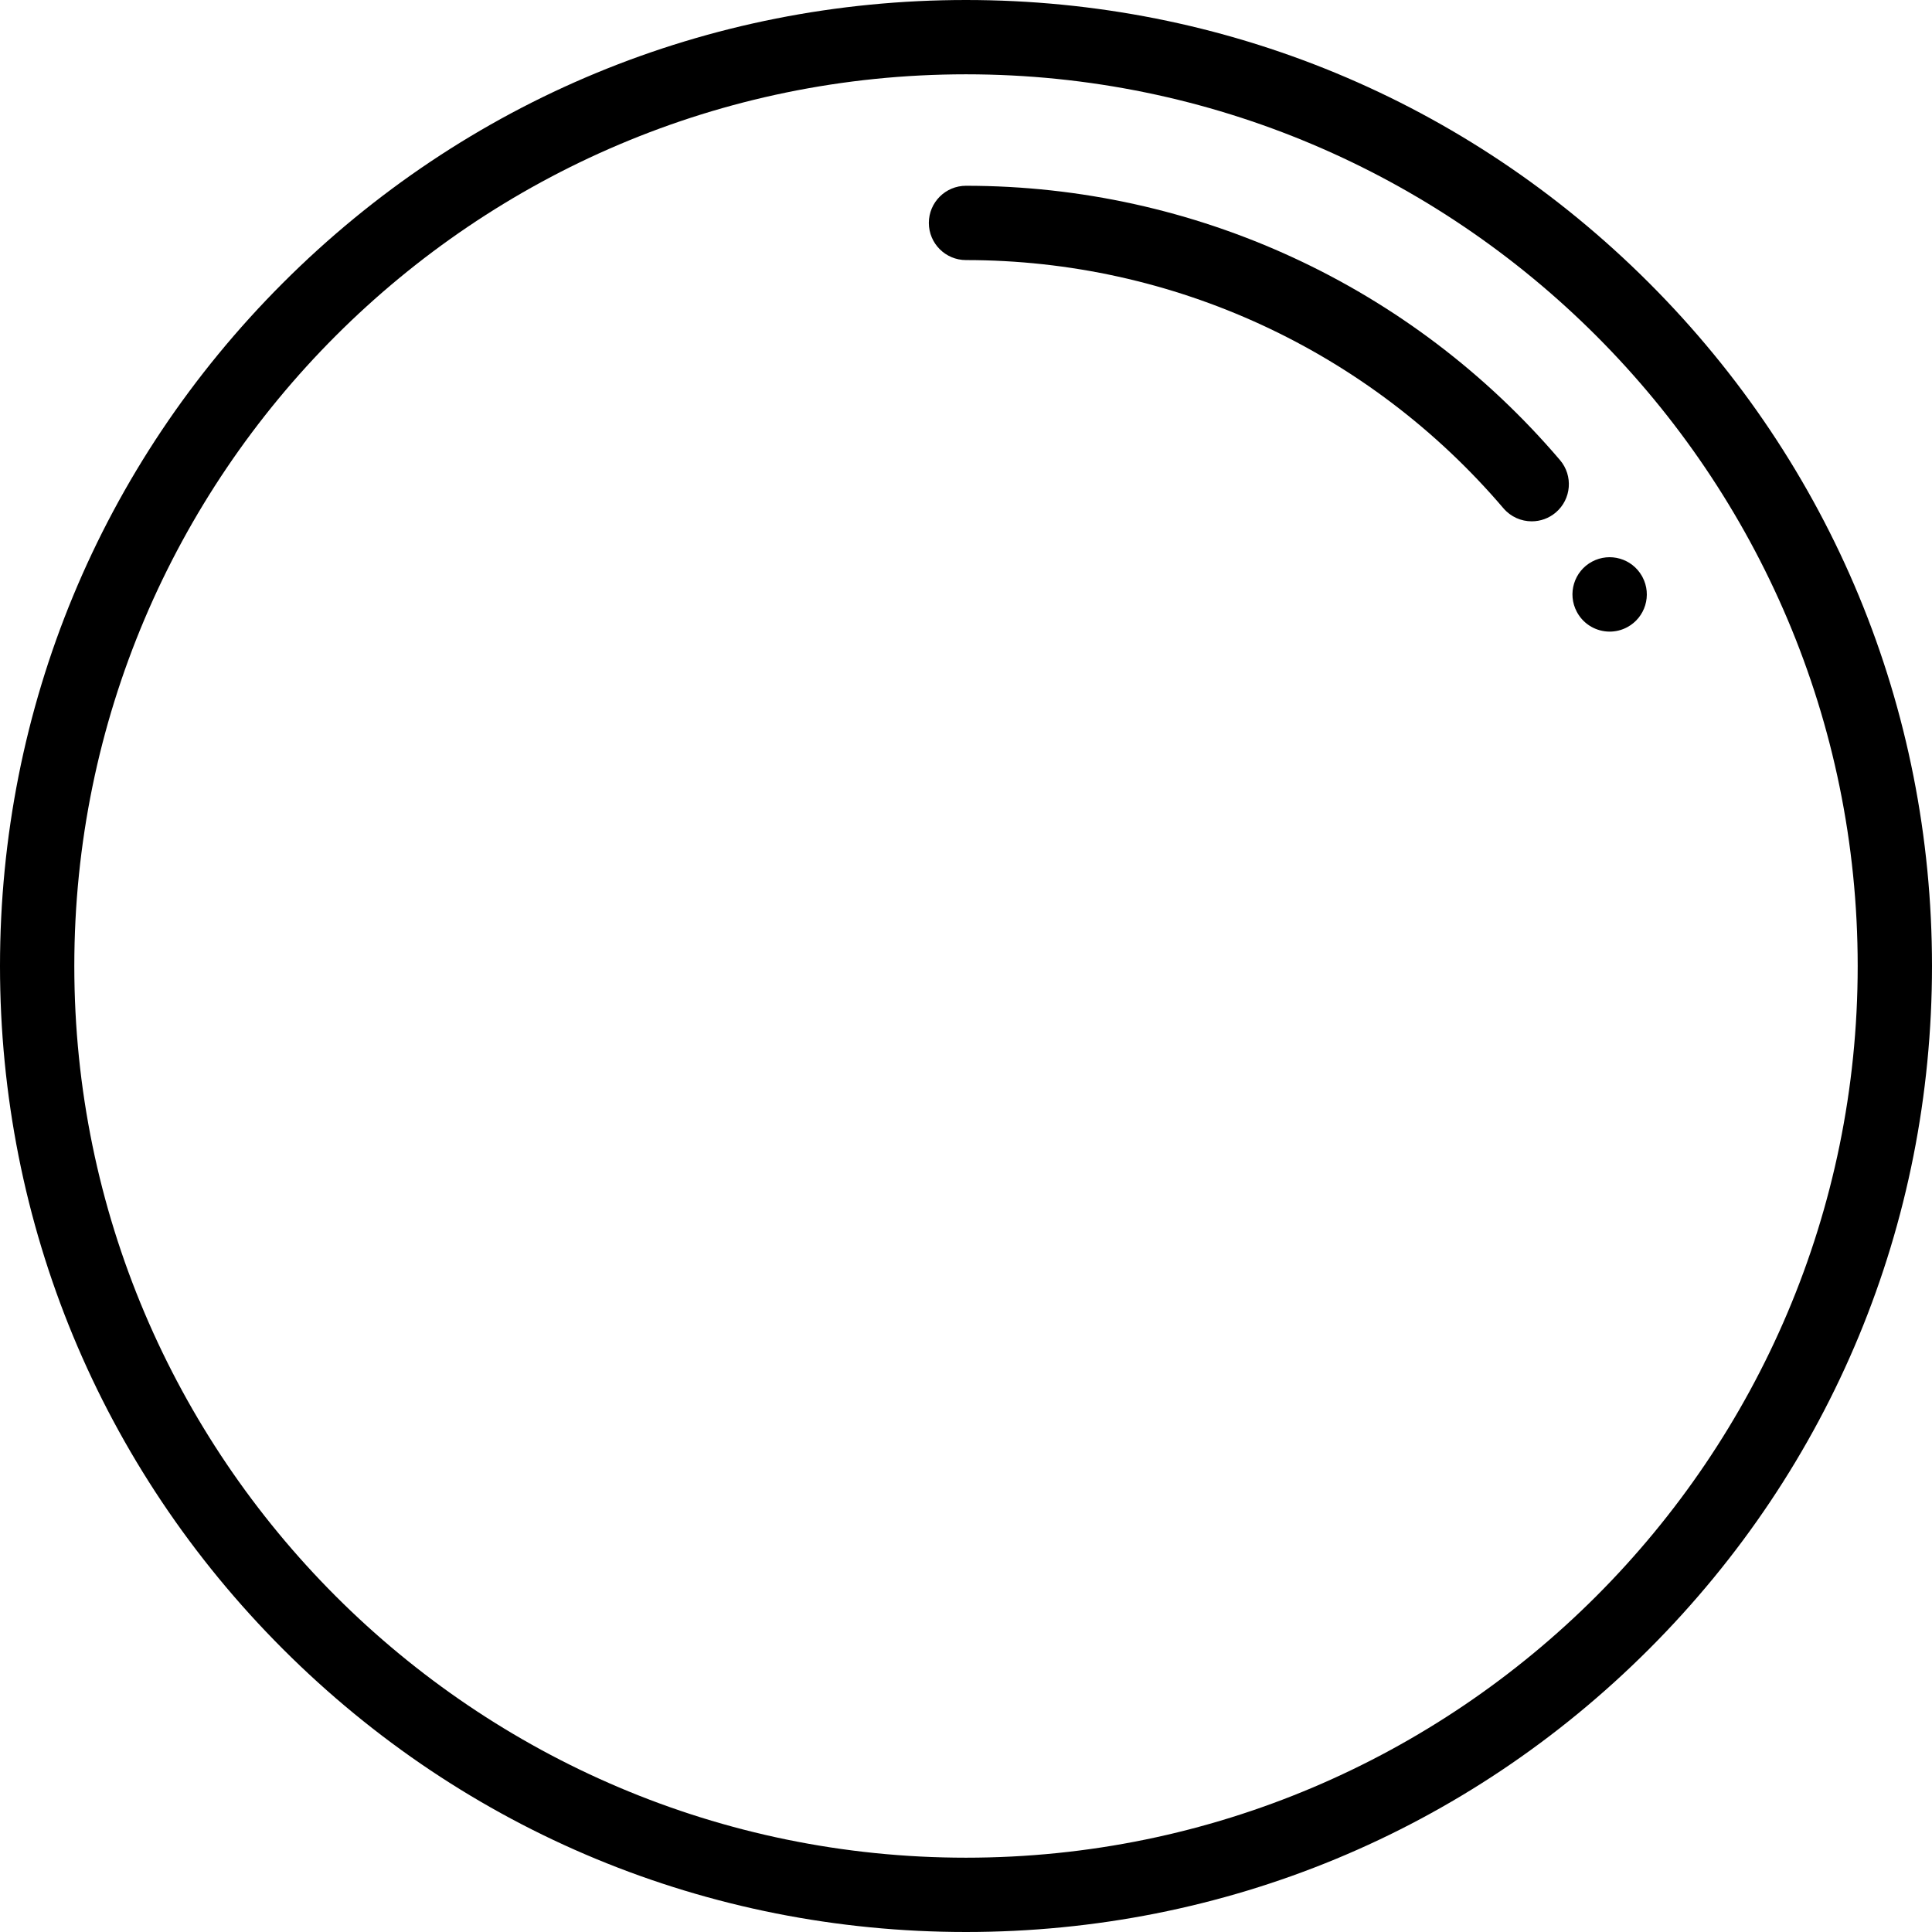
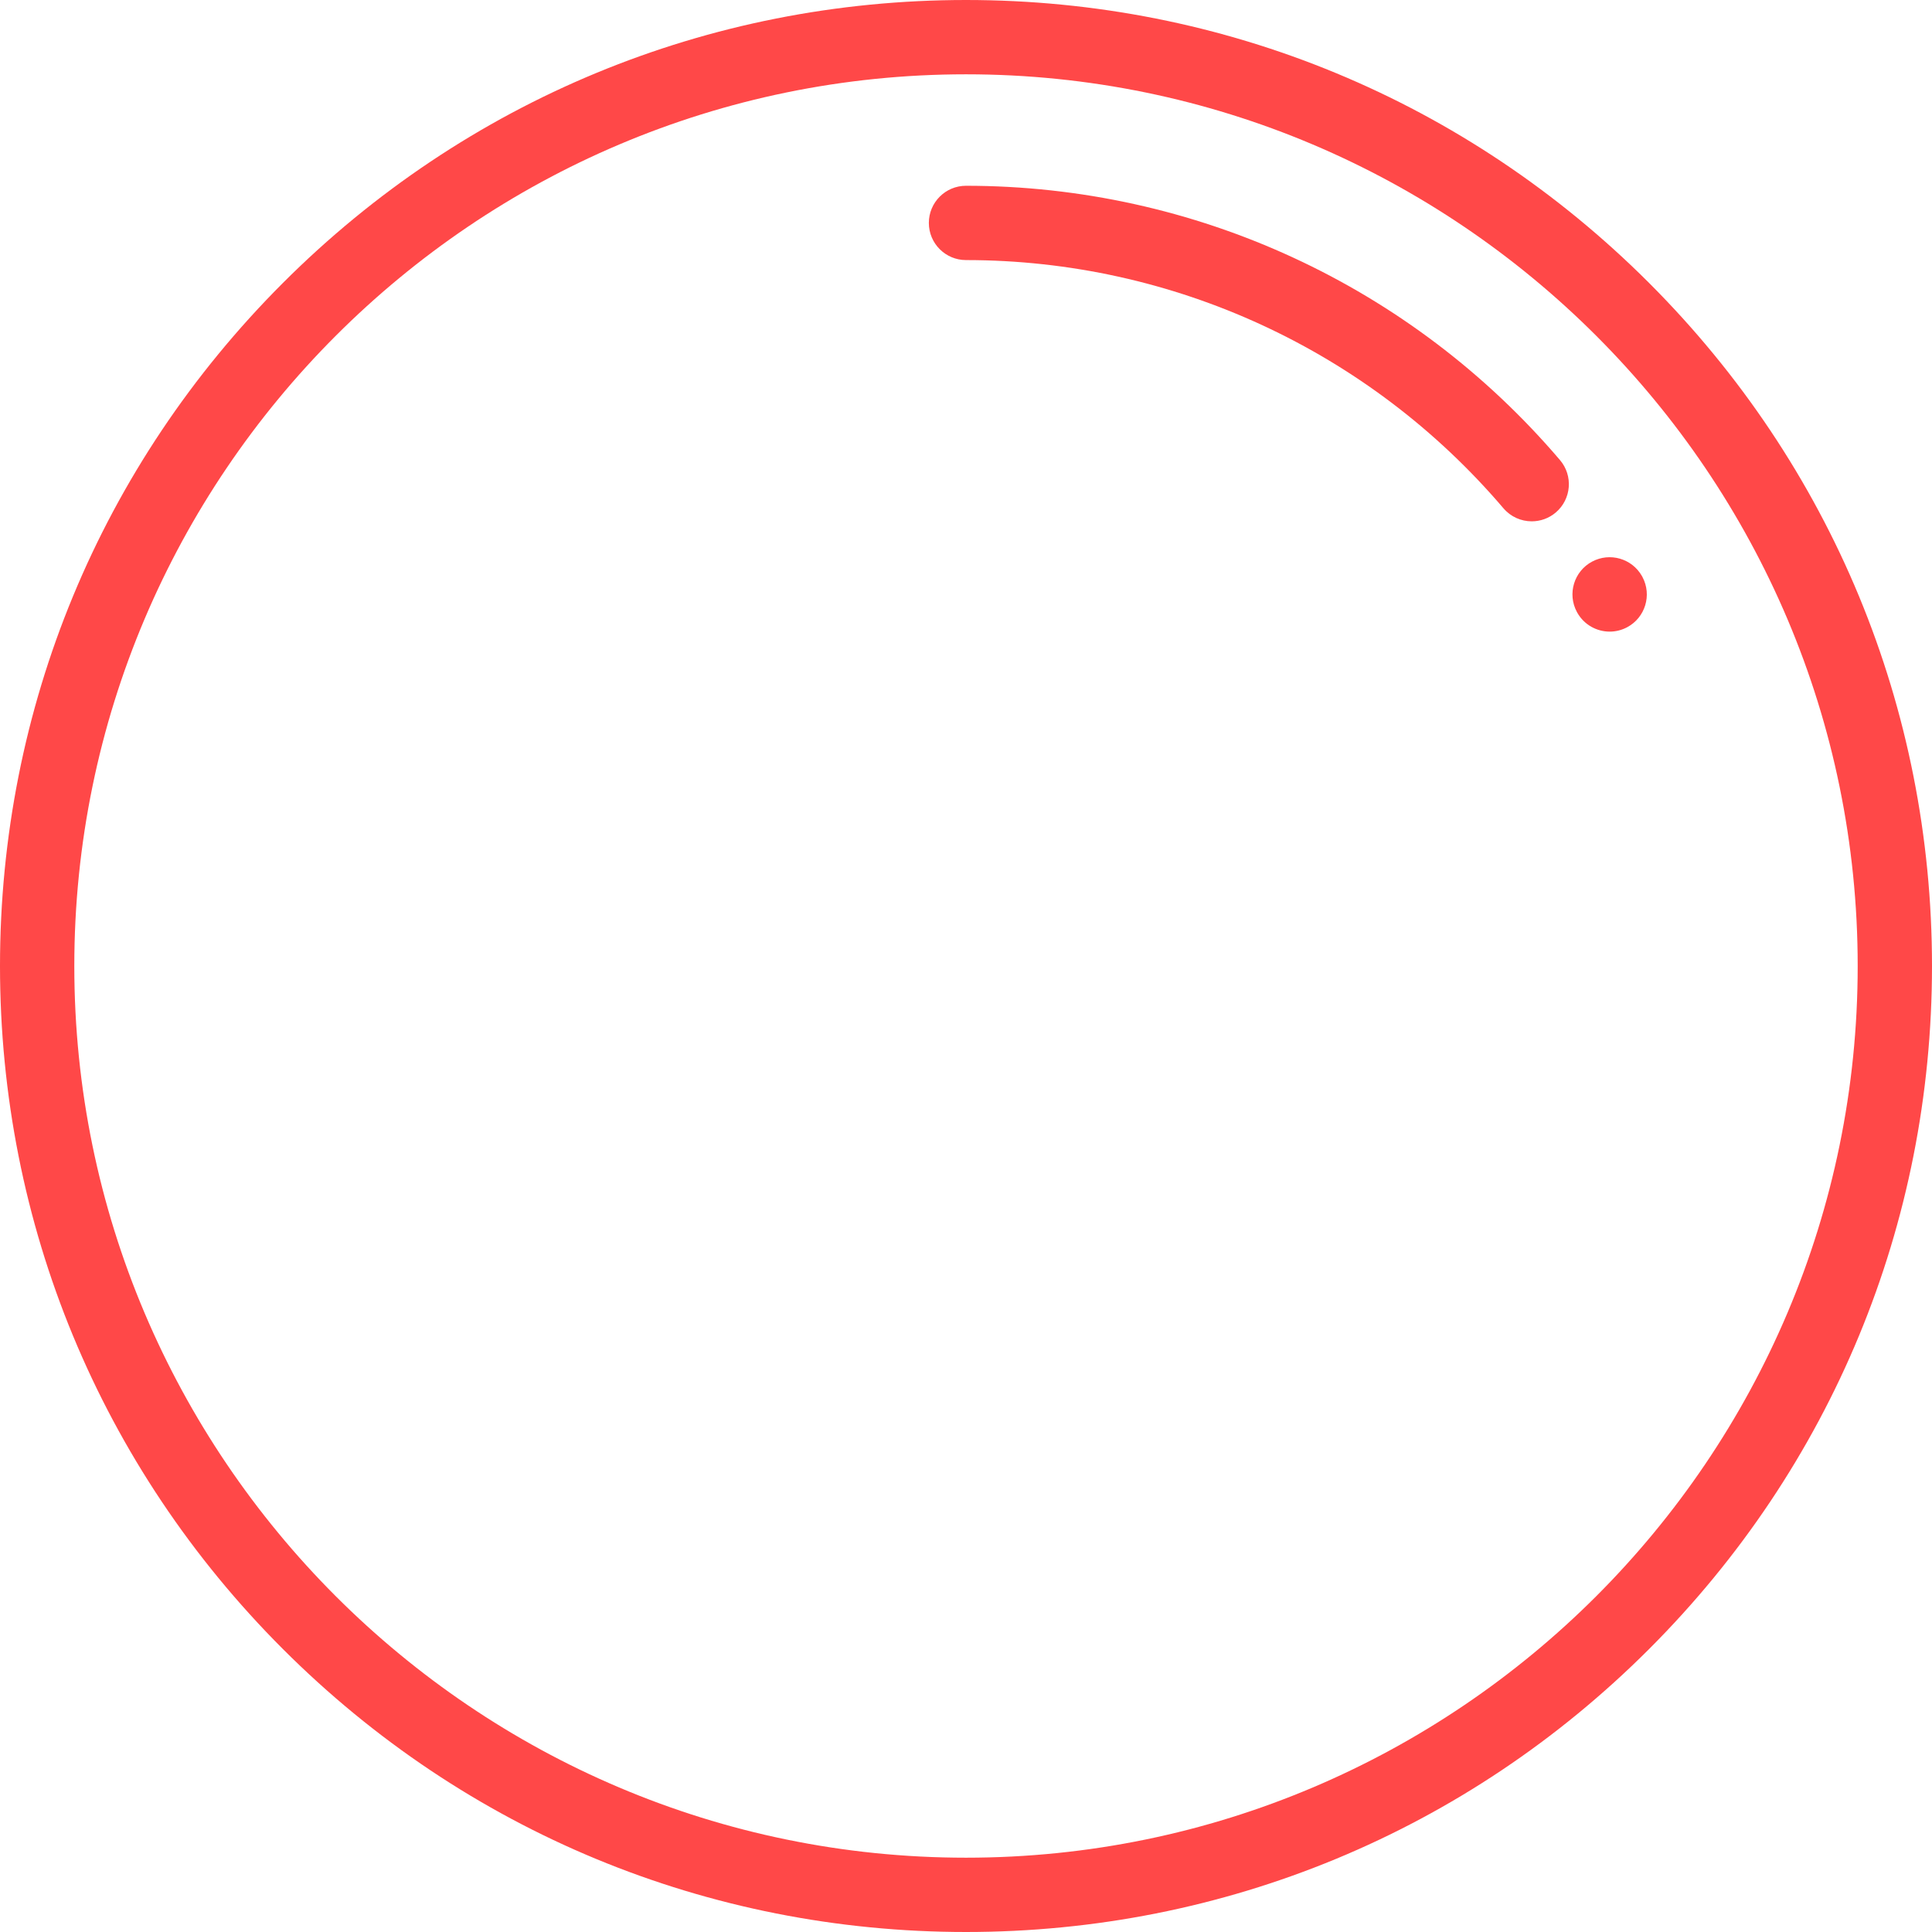
- <svg xmlns="http://www.w3.org/2000/svg" version="1.1" id="Capa_1" x="0px" y="0px" viewBox="0 0 512 512" style="enable-background:new 0 0 512 512;" xml:space="preserve">
+ <svg xmlns="http://www.w3.org/2000/svg" version="1.1" id="Capa_1" x="0px" y="0px" viewBox="0 0 512 512" style="enable-background:new 0 0 512 512;">
  <g>
    <g>
-       <path d="M437.02,74.98C388.667,26.629,324.38,0,256,0S123.332,26.628,74.98,74.98C26.629,123.333,0,187.619,0,256    s26.628,132.668,74.98,181.02C123.333,485.371,187.62,512,256,512s132.668-26.628,181.02-74.98    C485.371,388.667,512,324.381,512,256S485.372,123.332,437.02,74.98z M256,492.308C125.699,492.308,19.692,386.3,19.692,256    S125.699,19.692,256,19.692S492.308,125.7,492.308,256S386.301,492.308,256,492.308z" />
+       <path d="M437.02,74.98C388.667,26.629,324.38,0,256,0S123.332,26.628,74.98,74.98C26.629,123.333,0,187.619,0,256 s26.628,132.668,74.98,181.02C123.333,485.371,187.62,512,256,512s132.668-26.628,181.02-74.98 C485.371,388.667,512,324.381,512,256S485.372,123.332,437.02,74.98z M256,492.308C125.699,492.308,19.692,386.3,19.692,256 S125.699,19.692,256,19.692S492.308,125.7,492.308,256S386.301,492.308,256,492.308z" style="fill: rgb(255, 72, 72);" />
    </g>
  </g>
  <g>
    <g>
-       <path d="M435.265,152.903c-0.045-0.087-0.095-0.177-0.147-0.266c-2.628-4.614-8.469-6.325-13.187-3.81    c-4.798,2.559-6.614,8.524-4.054,13.322c0.045,0.086,0.095,0.176,0.146,0.264c1.806,3.171,5.129,4.972,8.562,4.972    c1.564,0,3.149-0.373,4.626-1.16C436.009,163.666,437.825,157.701,435.265,152.903z" />
+       <path d="M435.265,152.903c-0.045-0.087-0.095-0.177-0.147-0.266c-2.628-4.614-8.469-6.325-13.187-3.81 c-4.798,2.559-6.614,8.524-4.054,13.322c0.045,0.086,0.095,0.176,0.146,0.264c1.806,3.171,5.129,4.972,8.562,4.972 c1.564,0,3.149-0.373,4.626-1.16C436.009,163.666,437.825,157.701,435.265,152.903z" style="fill: rgb(255, 72, 72);" />
    </g>
  </g>
  <g>
    <g>
-       <path d="M413.412,121.924C374.028,75.727,316.653,49.231,256,49.231c-5.437,0-9.846,4.408-9.846,9.846    c0,5.438,4.409,9.846,9.846,9.846c54.877,0,106.789,23.974,142.427,65.776c1.948,2.284,4.714,3.458,7.498,3.458    c2.259,0,4.529-0.773,6.382-2.352C416.445,132.277,416.94,126.062,413.412,121.924z" />
+       <path d="M413.412,121.924C374.028,75.727,316.653,49.231,256,49.231c-5.437,0-9.846,4.408-9.846,9.846 c0,5.438,4.409,9.846,9.846,9.846c54.877,0,106.789,23.974,142.427,65.776c1.948,2.284,4.714,3.458,7.498,3.458 c2.259,0,4.529-0.773,6.382-2.352C416.445,132.277,416.94,126.062,413.412,121.924z" style="fill: rgb(255, 72, 72);" />
    </g>
  </g>
-   <g>
- </g>
-   <g>
- </g>
-   <g>
- </g>
-   <g>
- </g>
-   <g>
- </g>
-   <g>
- </g>
-   <g>
- </g>
-   <g>
- </g>
-   <g>
- </g>
-   <g>
- </g>
-   <g>
- </g>
-   <g>
- </g>
-   <g>
- </g>
-   <g>
- </g>
-   <g>
- </g>
+   <g />
+   <g />
+   <g />
+   <g />
+   <g />
+   <g />
+   <g />
+   <g />
+   <g />
+   <g />
+   <g />
+   <g />
+   <g />
+   <g />
+   <g />
</svg>
